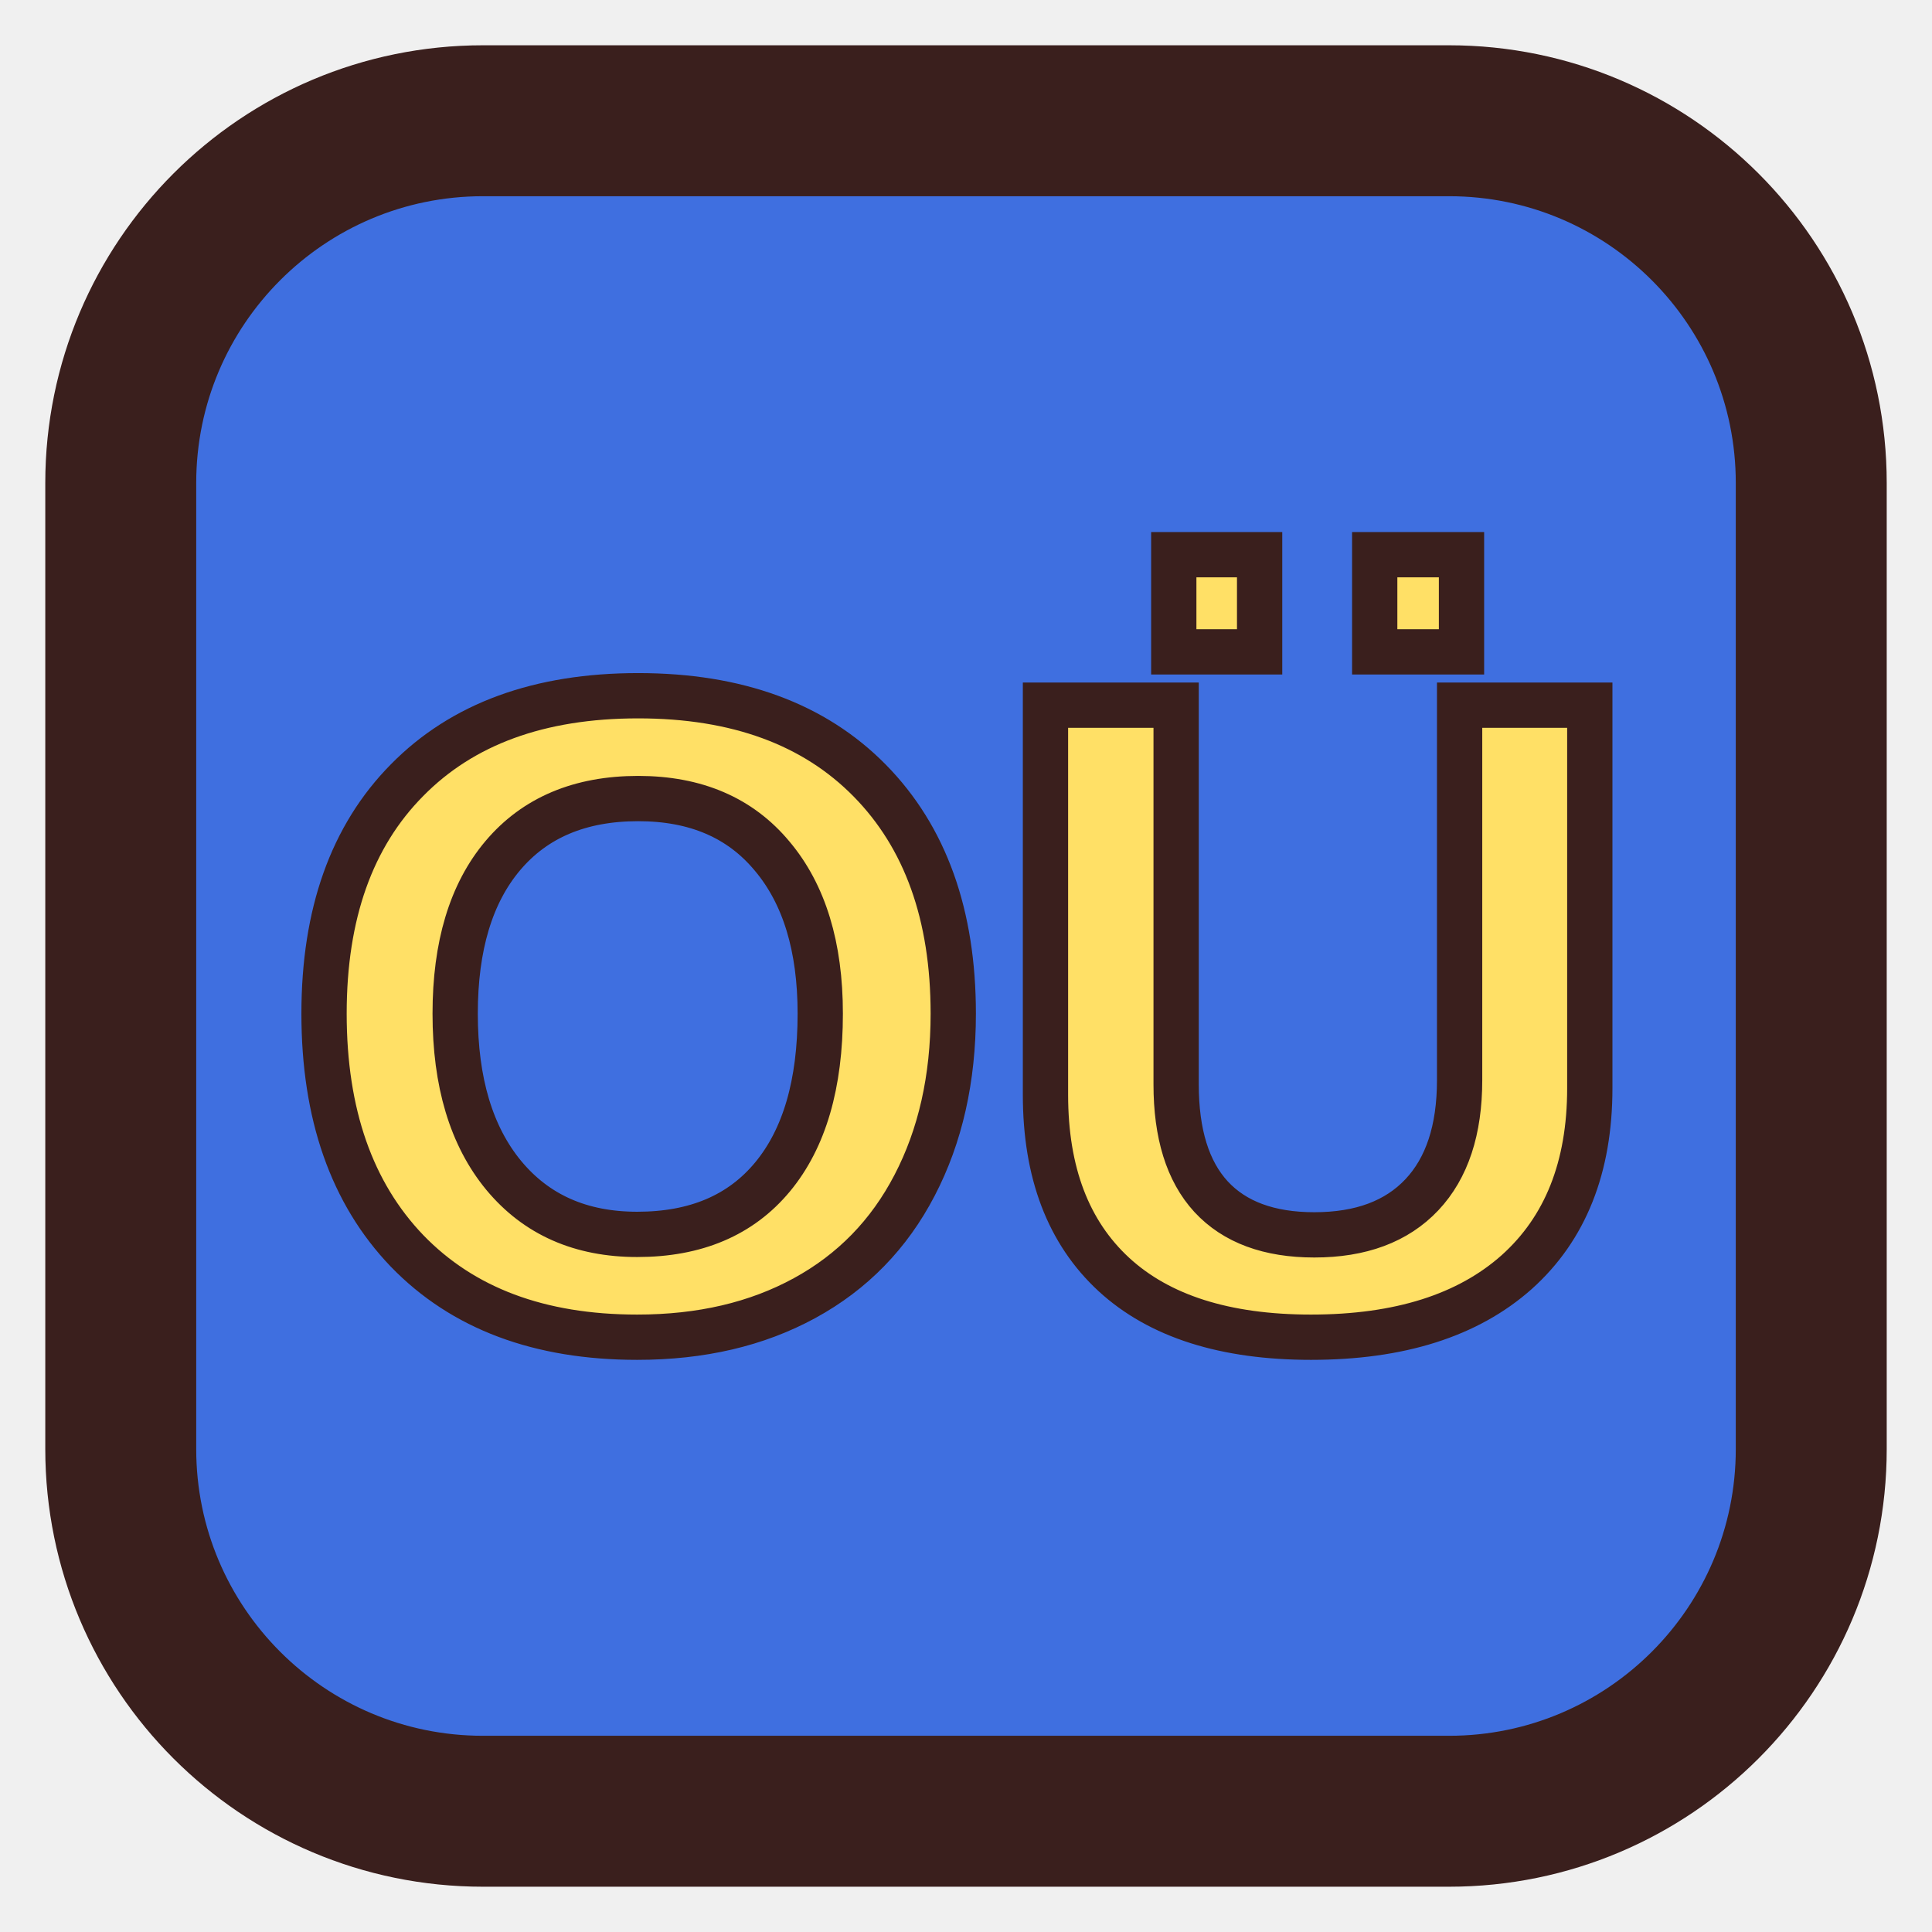
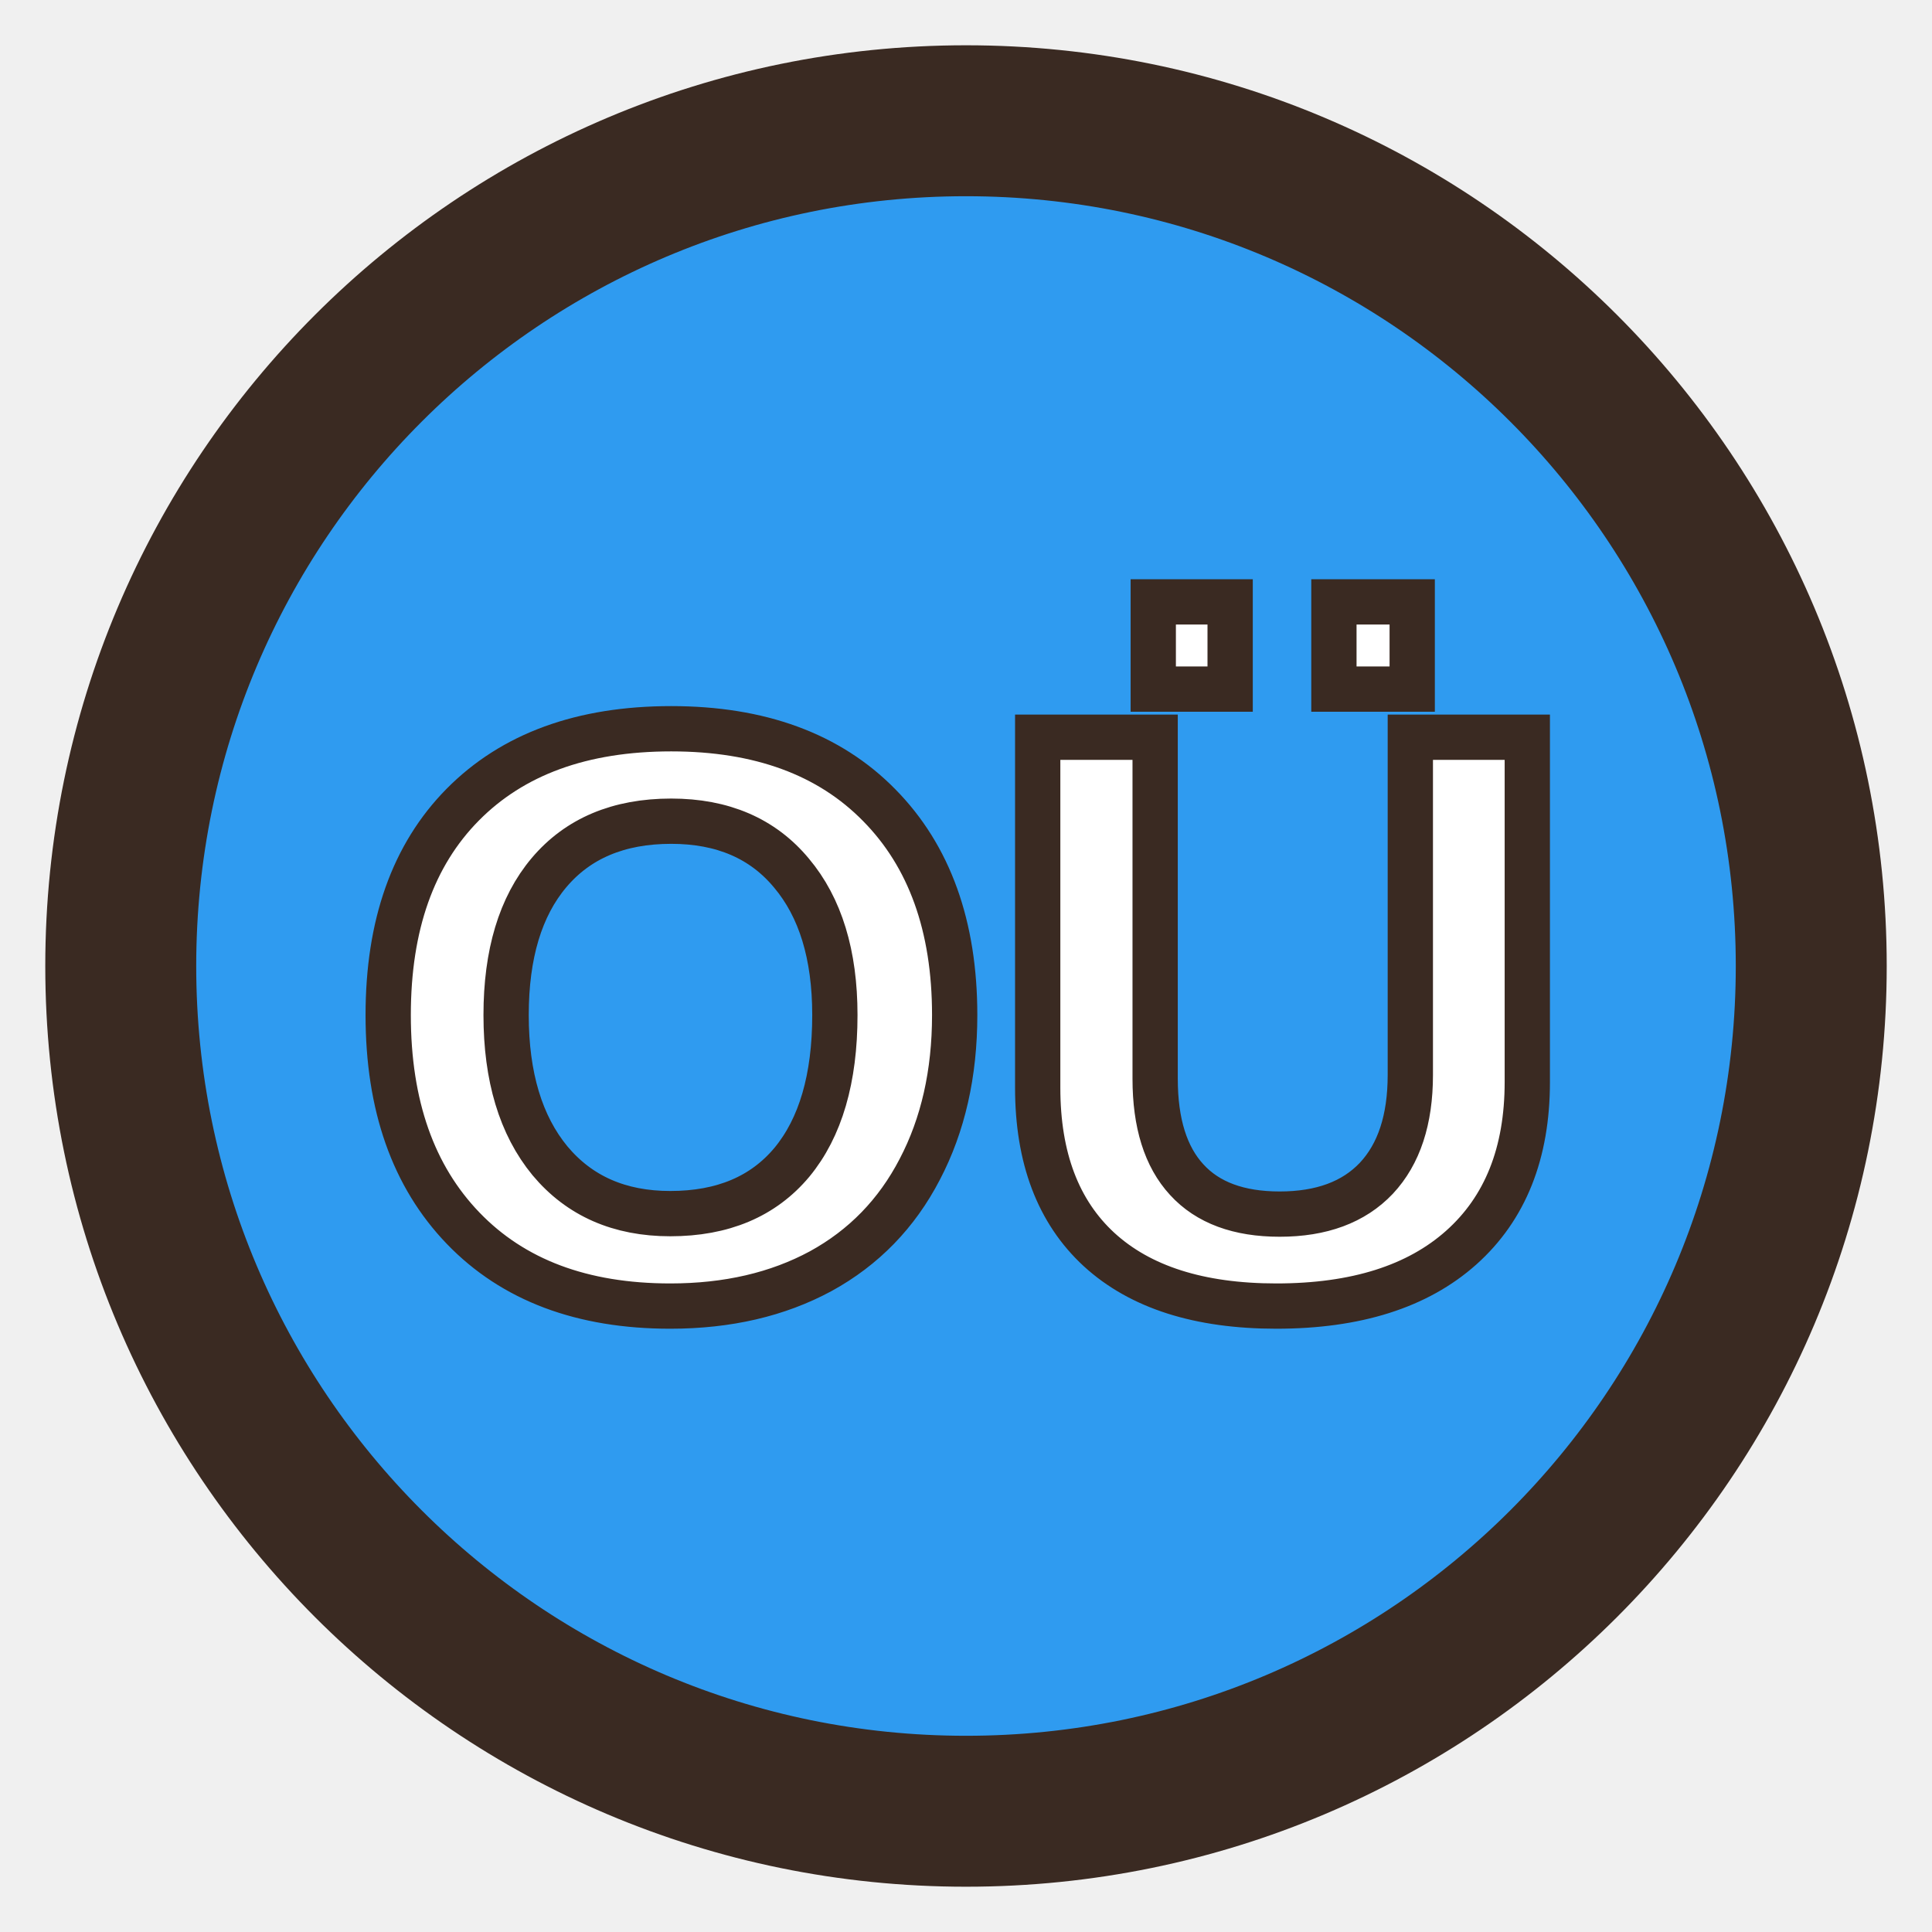
<svg xmlns="http://www.w3.org/2000/svg" viewBox="0 0 64 64">
-   <rect x="4" y="4" width="56" height="56" rx="12" fill="#3f6fe0" stroke="#3a1f1d" stroke-width="5" />
-   <text x="32" y="44" text-anchor="middle" font-family="Arial Rounded MT Bold, Nunito, Arial, sans-serif" font-weight="800" font-size="30" fill="#ffe066" stroke="#3a1f1d" stroke-width="1.5">OÜ</text>
+   <circle cx="32" cy="32" r="28" fill="#2f9bf0" stroke="#3a2a22" stroke-width="5" />
+   <text x="32" y="43" text-anchor="middle" font-family="Arial Rounded MT Bold, Nunito, Arial, sans-serif" font-weight="800" font-size="27" fill="#ffffff" stroke="#3a2a22" stroke-width="1.5">OÜ</text>
</svg>
